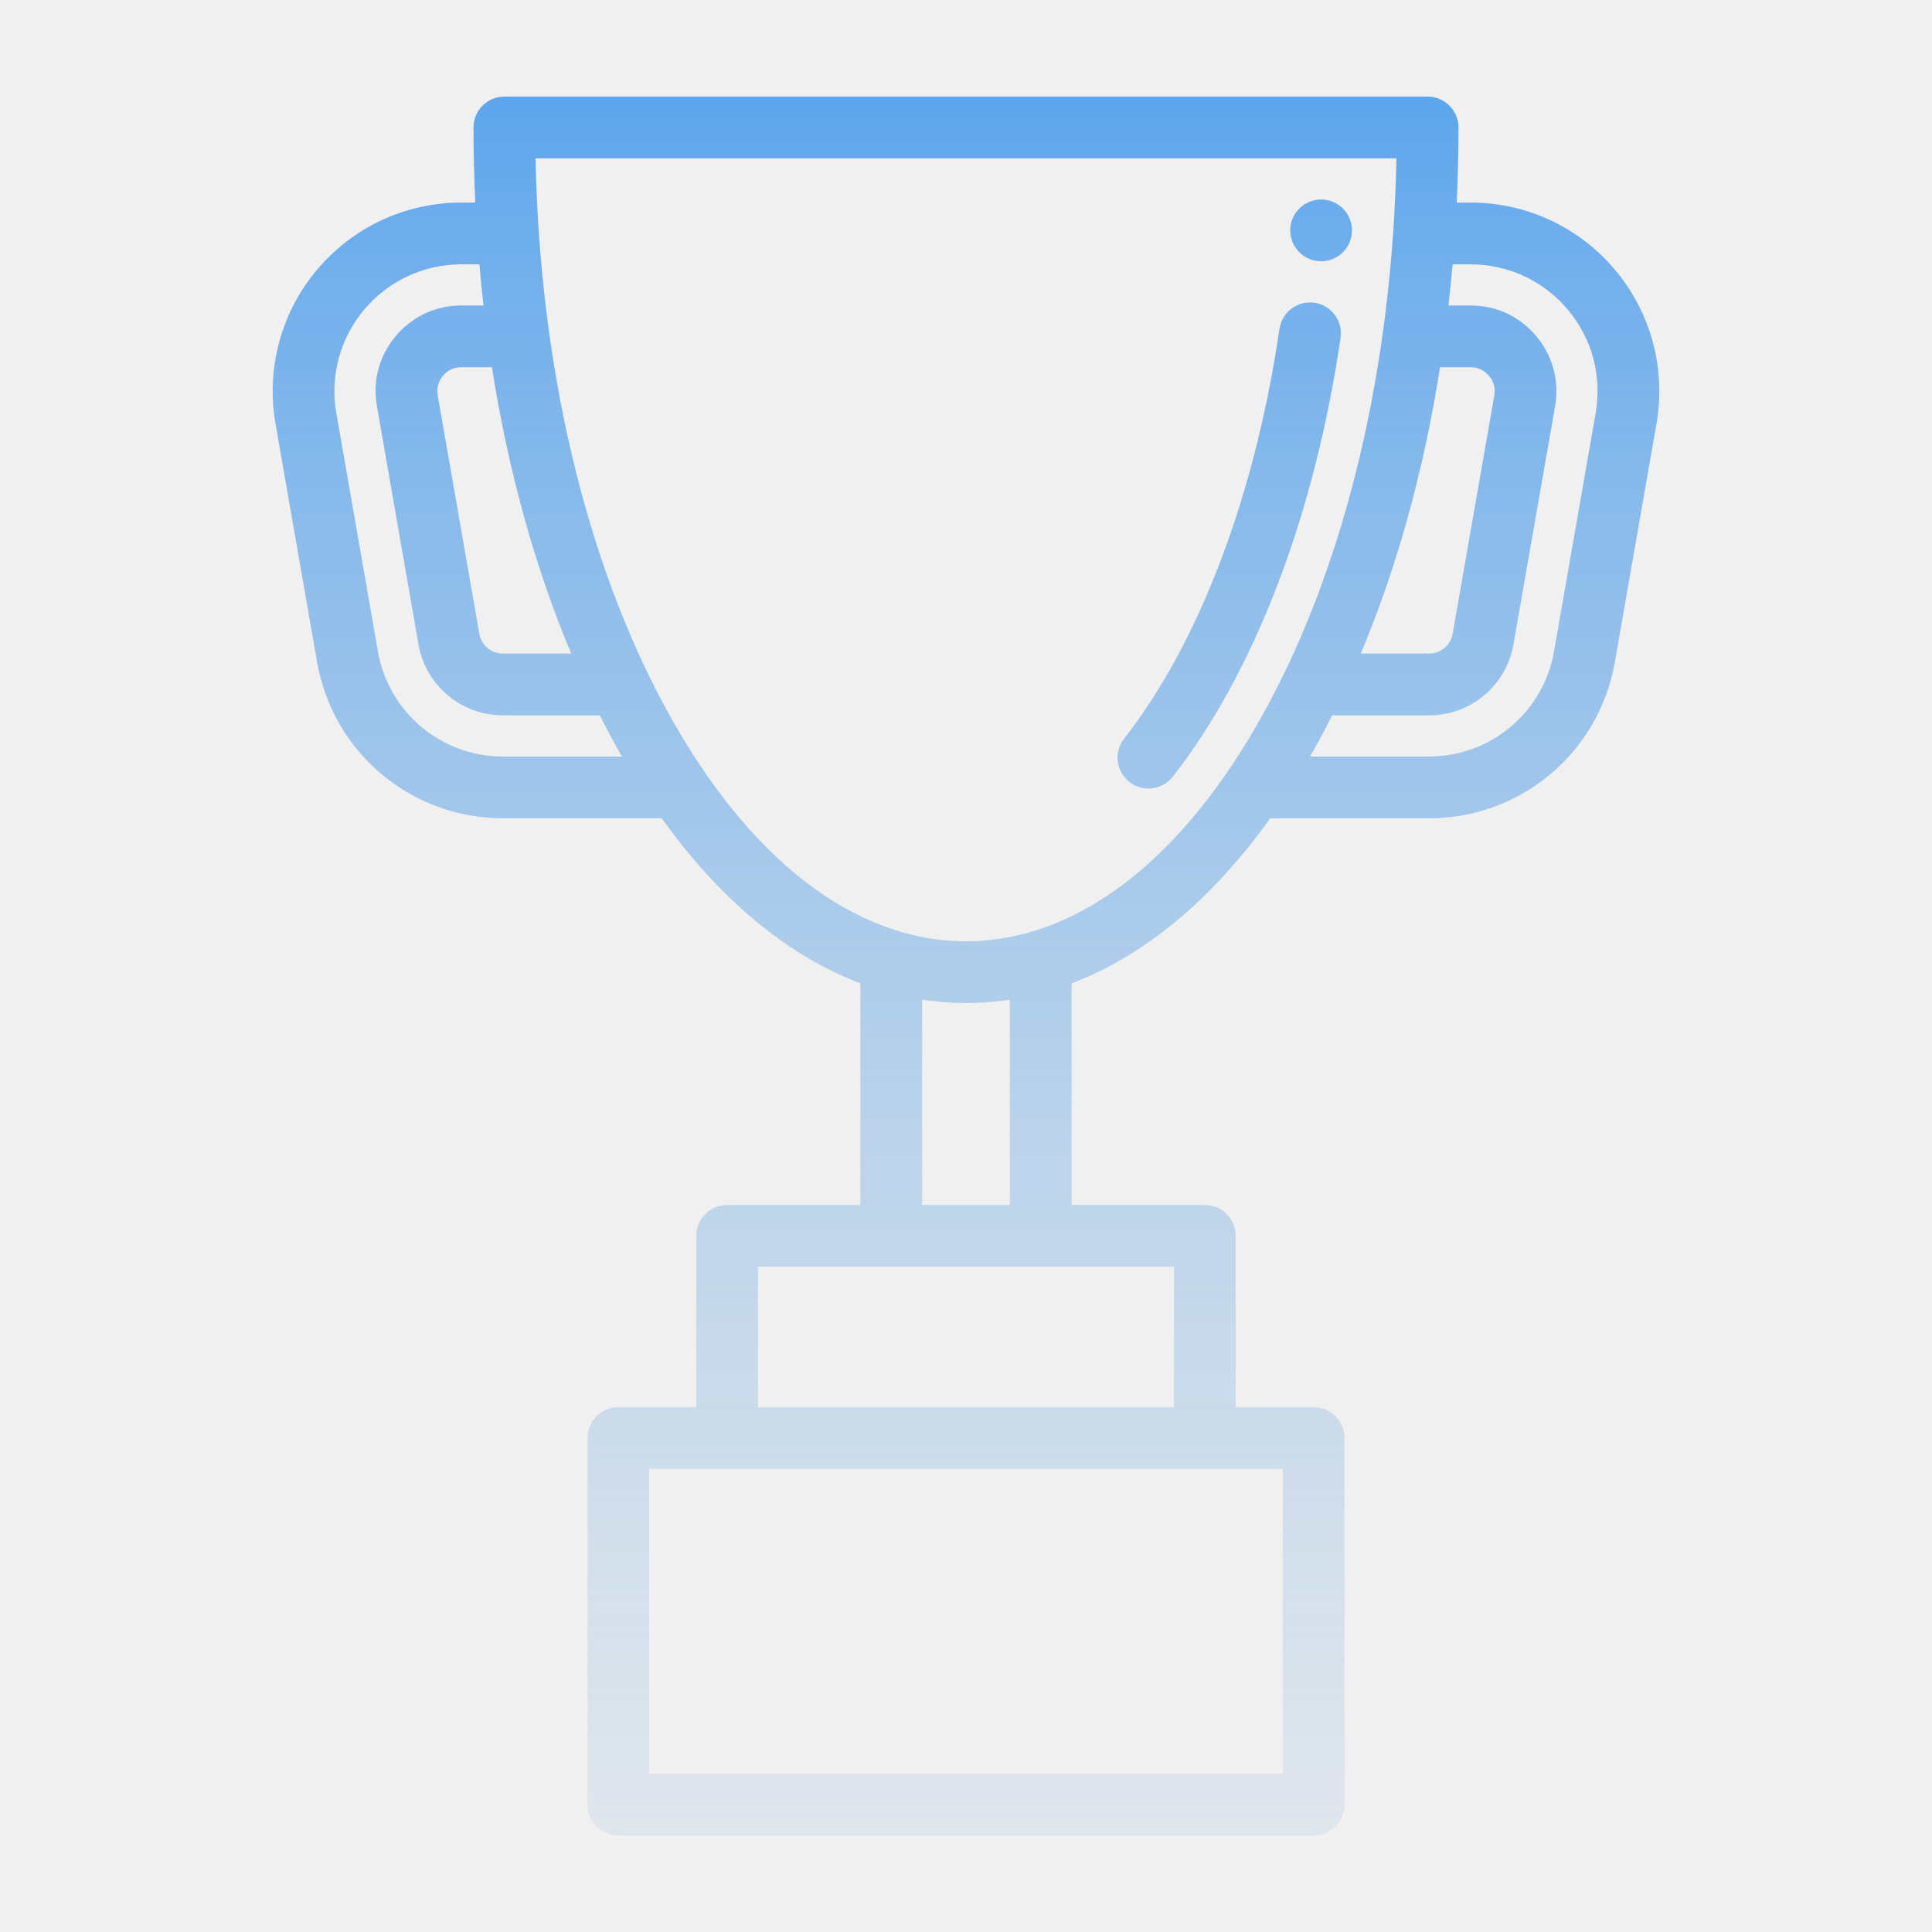
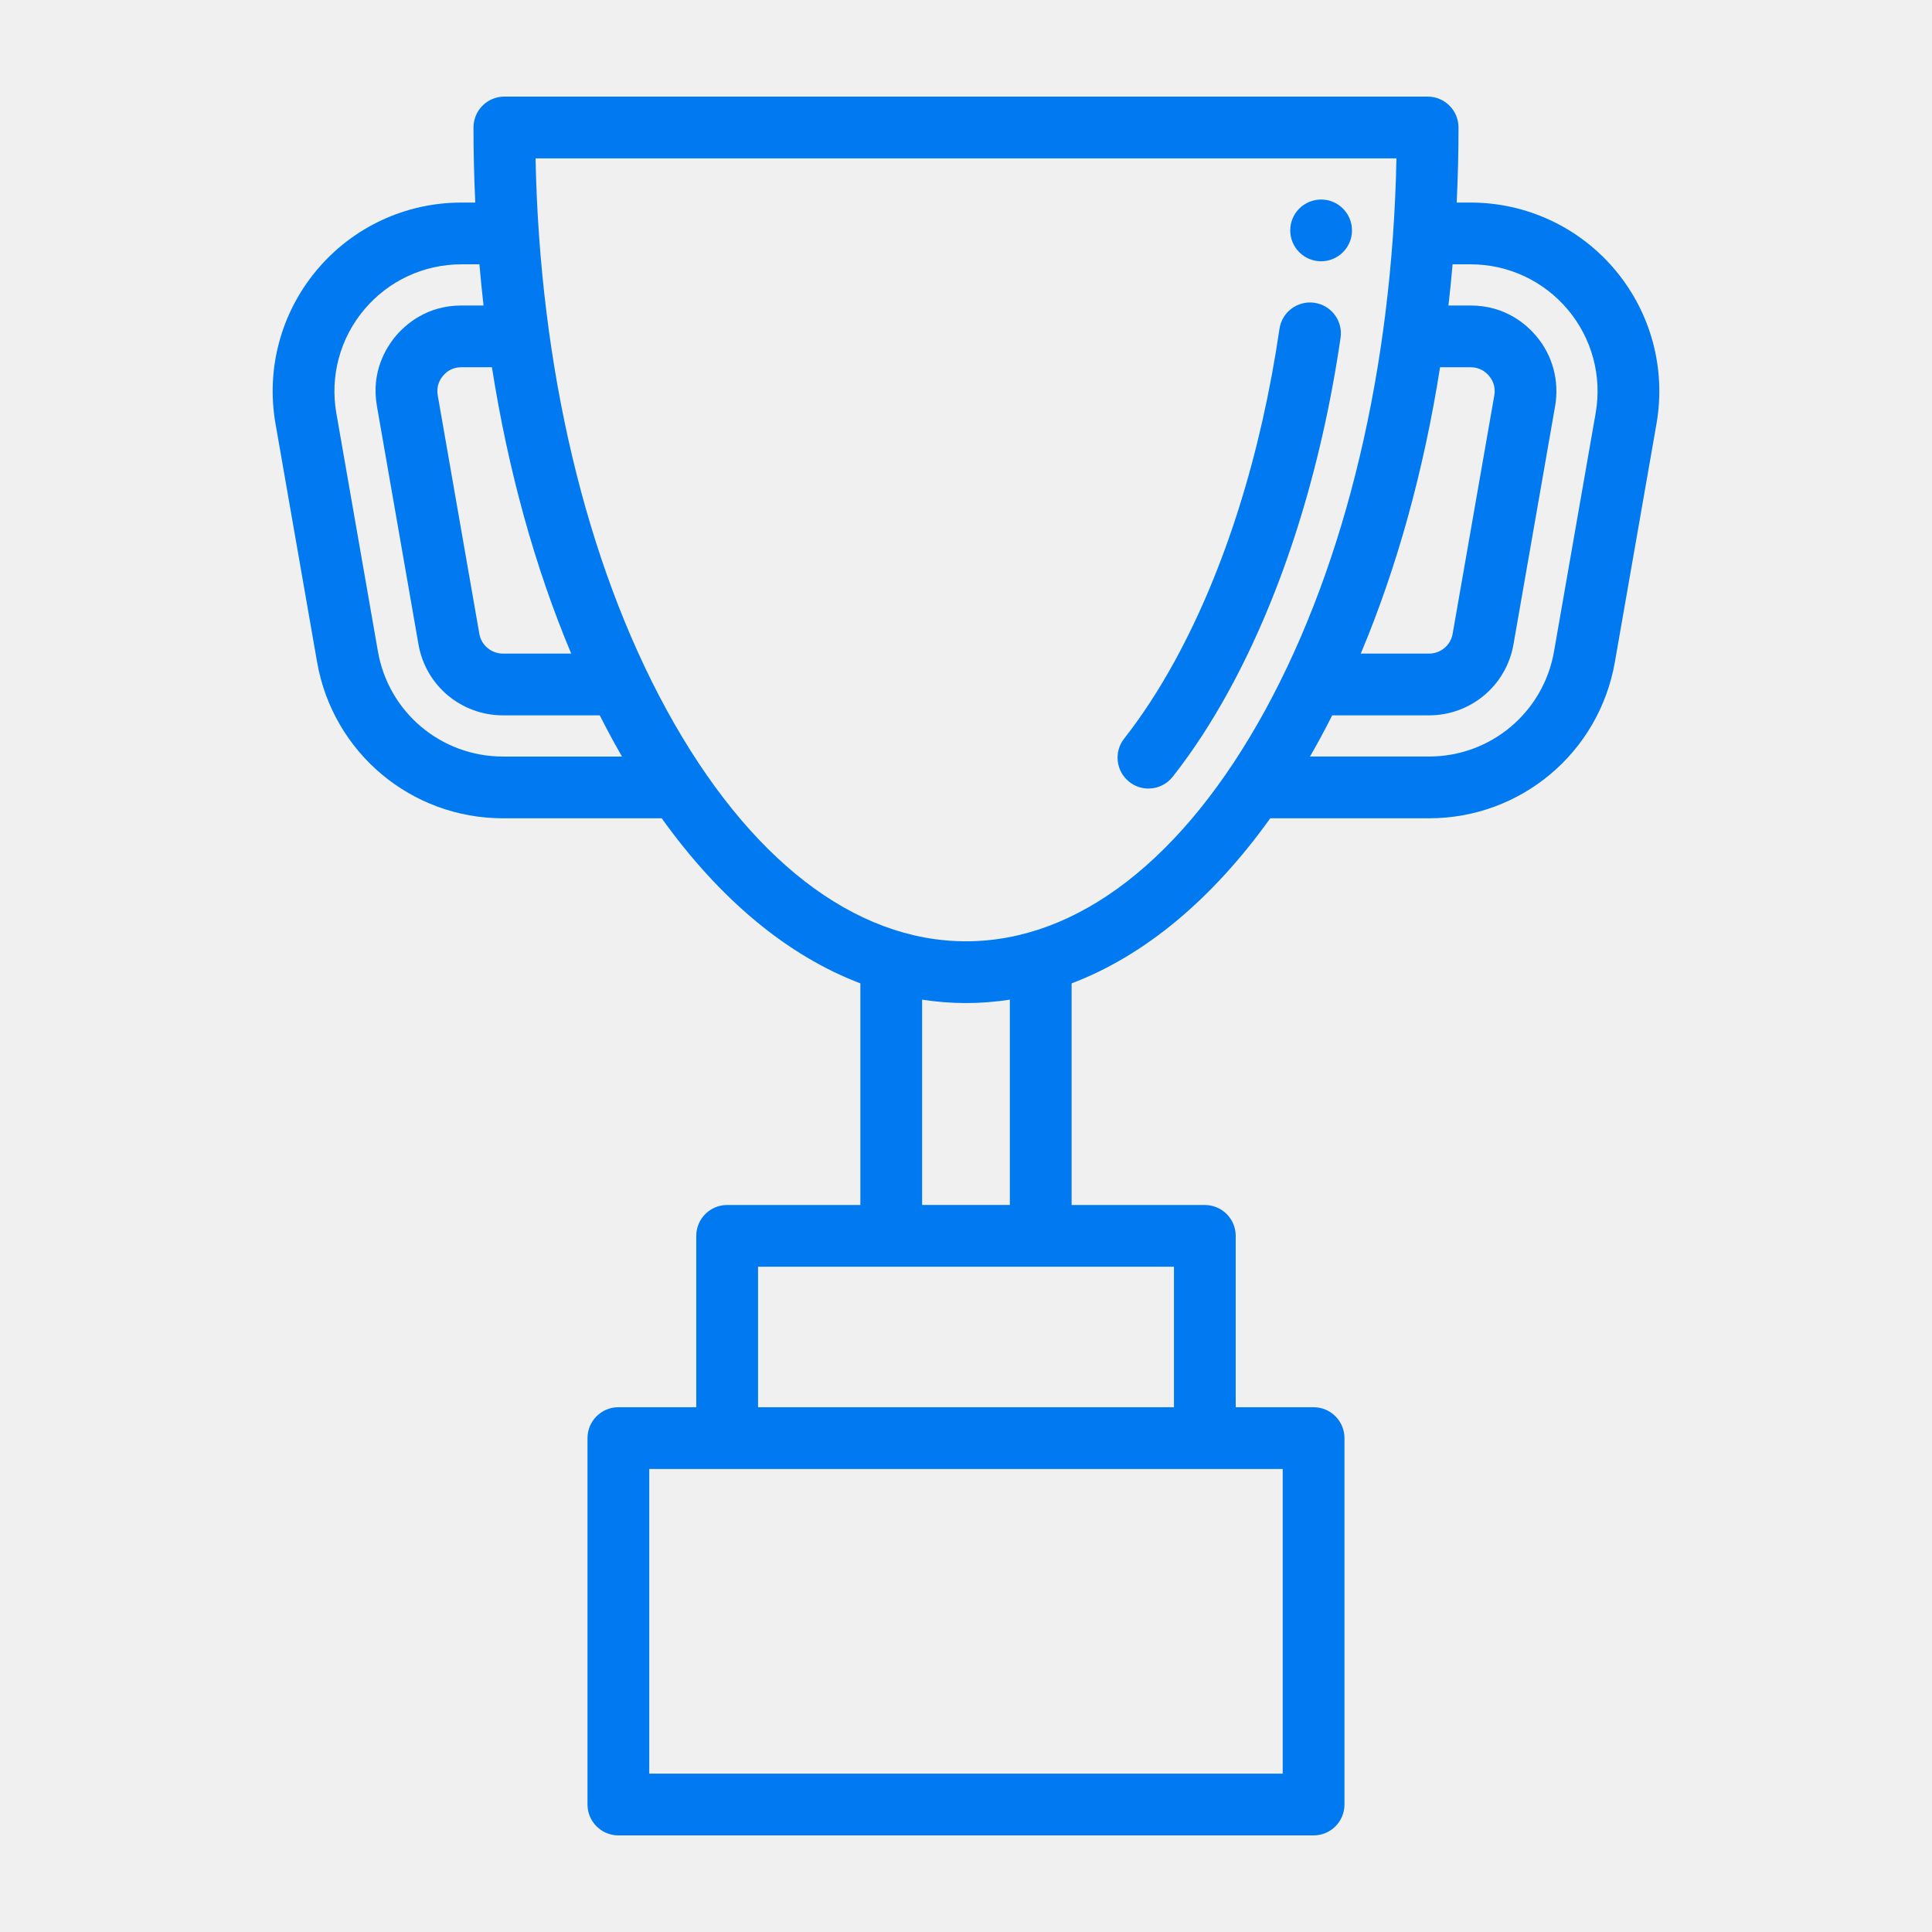
<svg xmlns="http://www.w3.org/2000/svg" width="80" height="80" viewBox="0 0 80 80" fill="none">
  <g clip-path="url(#clip0_602_120)">
-     <mask id="mask0_602_120" style="mask-type:alpha" x="0" y="0" width="81" height="81">
+     <mask id="mask0_602_120" style="mask-type:alpha" maskUnits="userSpaceOnUse" x="0" y="0" width="81" height="81">
      <g clip-path="url(#clip1_602_120)">
        <path d="M54.431 12.538C53.731 12.436 53.082 12.919 52.98 13.618C52.217 18.822 50.721 23.572 48.654 27.354C47.998 28.554 47.29 29.641 46.549 30.583C46.113 31.138 46.209 31.942 46.764 32.378C46.999 32.563 47.277 32.652 47.554 32.652C47.932 32.652 48.307 32.484 48.56 32.164C49.388 31.111 50.175 29.905 50.898 28.58C53.109 24.535 54.704 19.489 55.51 13.989C55.612 13.29 55.129 12.64 54.431 12.538Z" fill="black" />
        <path d="M54.704 10.819C55.41 10.819 55.983 10.246 55.983 9.54C55.983 8.834 55.41 8.262 54.704 8.262C53.998 8.262 53.426 8.834 53.426 9.54C53.426 10.246 53.998 10.819 54.704 10.819Z" fill="black" />
        <path d="M66.876 11.174C65.387 9.404 63.207 8.388 60.894 8.388L60.319 8.388C60.368 7.36 60.394 6.323 60.394 5.279C60.394 4.572 59.821 4 59.115 4L20.884 4C20.178 4 19.606 4.572 19.606 5.279C19.606 6.323 19.632 7.36 19.68 8.388L19.104 8.388C16.792 8.388 14.613 9.403 13.124 11.174C11.636 12.944 11.01 15.267 11.408 17.546L13.13 27.415C13.784 31.163 17.022 33.884 20.828 33.884L27.4 33.884C29.817 37.256 32.617 39.577 35.626 40.719L35.626 49.896L30.11 49.896C29.404 49.896 28.831 50.468 28.831 51.174L28.831 58.27L25.606 58.27C24.9 58.27 24.327 58.843 24.327 59.549L24.327 74.721C24.327 75.427 24.9 76 25.606 76L54.394 76C55.099 76 55.672 75.427 55.672 74.721L55.672 59.549C55.672 58.843 55.099 58.27 54.394 58.27L51.168 58.27L51.168 51.174C51.168 50.468 50.595 49.896 49.889 49.896L44.373 49.896L44.373 40.719C47.382 39.578 50.181 37.257 52.599 33.884L59.172 33.884C62.977 33.884 66.214 31.163 66.868 27.415L68.592 17.546C68.99 15.267 68.364 12.945 66.876 11.174ZM59.63 15.207L60.894 15.207C61.277 15.207 61.519 15.399 61.659 15.567C61.794 15.726 61.941 15.995 61.876 16.371L60.151 26.243C60.068 26.719 59.656 27.064 59.172 27.064L56.347 27.064C57.849 23.492 58.958 19.48 59.63 15.207ZM23.653 27.064L20.828 27.064C20.343 27.064 19.93 26.719 19.848 26.242L18.126 16.373C18.06 15.995 18.208 15.723 18.344 15.562C18.542 15.326 18.798 15.207 19.105 15.207L20.369 15.207C21.042 19.48 22.15 23.492 23.653 27.064ZM20.828 31.327C18.267 31.327 16.089 29.496 15.649 26.975L13.927 17.106C13.659 15.573 14.08 14.01 15.082 12.819C16.083 11.628 17.549 10.945 19.104 10.945L19.851 10.945C19.901 11.517 19.958 12.085 20.022 12.65L19.105 12.65C17.667 12.65 16.785 13.443 16.388 13.915C15.99 14.387 15.358 15.393 15.607 16.813L17.328 26.681C17.624 28.385 19.096 29.621 20.828 29.621L24.835 29.621C25.007 29.96 25.182 30.296 25.361 30.625C25.491 30.863 25.623 31.096 25.756 31.327L20.828 31.327L20.828 31.327ZM53.115 60.827L53.115 73.442L26.884 73.442L26.884 60.827L53.115 60.827ZM48.611 52.453L48.611 58.27L31.389 58.27L31.389 52.453L48.611 52.453ZM38.183 49.895L38.183 41.394C38.783 41.486 39.389 41.535 40 41.535C40.611 41.535 41.216 41.486 41.816 41.394L41.816 49.895L38.183 49.895ZM52.394 29.398C49.018 35.575 44.617 38.977 40 38.977C35.383 38.977 30.981 35.575 27.605 29.398C24.26 23.277 22.348 15.208 22.176 6.557L57.824 6.557C57.652 15.208 55.739 23.277 52.394 29.398ZM66.073 17.105L64.349 26.974C63.909 29.496 61.731 31.326 59.172 31.326L54.243 31.326C54.377 31.096 54.508 30.862 54.638 30.624C54.818 30.296 54.993 29.96 55.164 29.621L59.172 29.621C60.903 29.621 62.374 28.384 62.67 26.682L64.395 16.81C64.575 15.771 64.289 14.715 63.615 13.919C63.218 13.445 62.337 12.65 60.894 12.65L59.977 12.65C60.042 12.085 60.099 11.517 60.149 10.945L60.894 10.945C62.45 10.945 63.917 11.629 64.918 12.819C65.92 14.011 66.341 15.573 66.073 17.105Z" fill="black" />
      </g>
    </mask>
    <g mask="url(#mask0_602_120)">
-       <circle cx="40" cy="40" r="67" fill="url(#paint0_linear_602_120)" />
+       <circle cx="40" cy="40" r="67" fill="#017AF1" />
    </g>
  </g>
  <defs>
-     <linearGradient id="paint0_linear_602_120" x1="40" y1="-27" x2="40" y2="107" gradientUnits="userSpaceOnUse">
-       <stop stop-color="#017AF1" />
-       <stop offset="1" stop-color="#D9D9D9" stop-opacity="0" />
-     </linearGradient>
    <clipPath id="clip0_602_120">
      <rect width="80" height="80" fill="white" />
    </clipPath>
    <clipPath id="clip1_602_120">
      <rect width="72" height="72" fill="white" transform="translate(4 4)" />
    </clipPath>
  </defs>
</svg>
